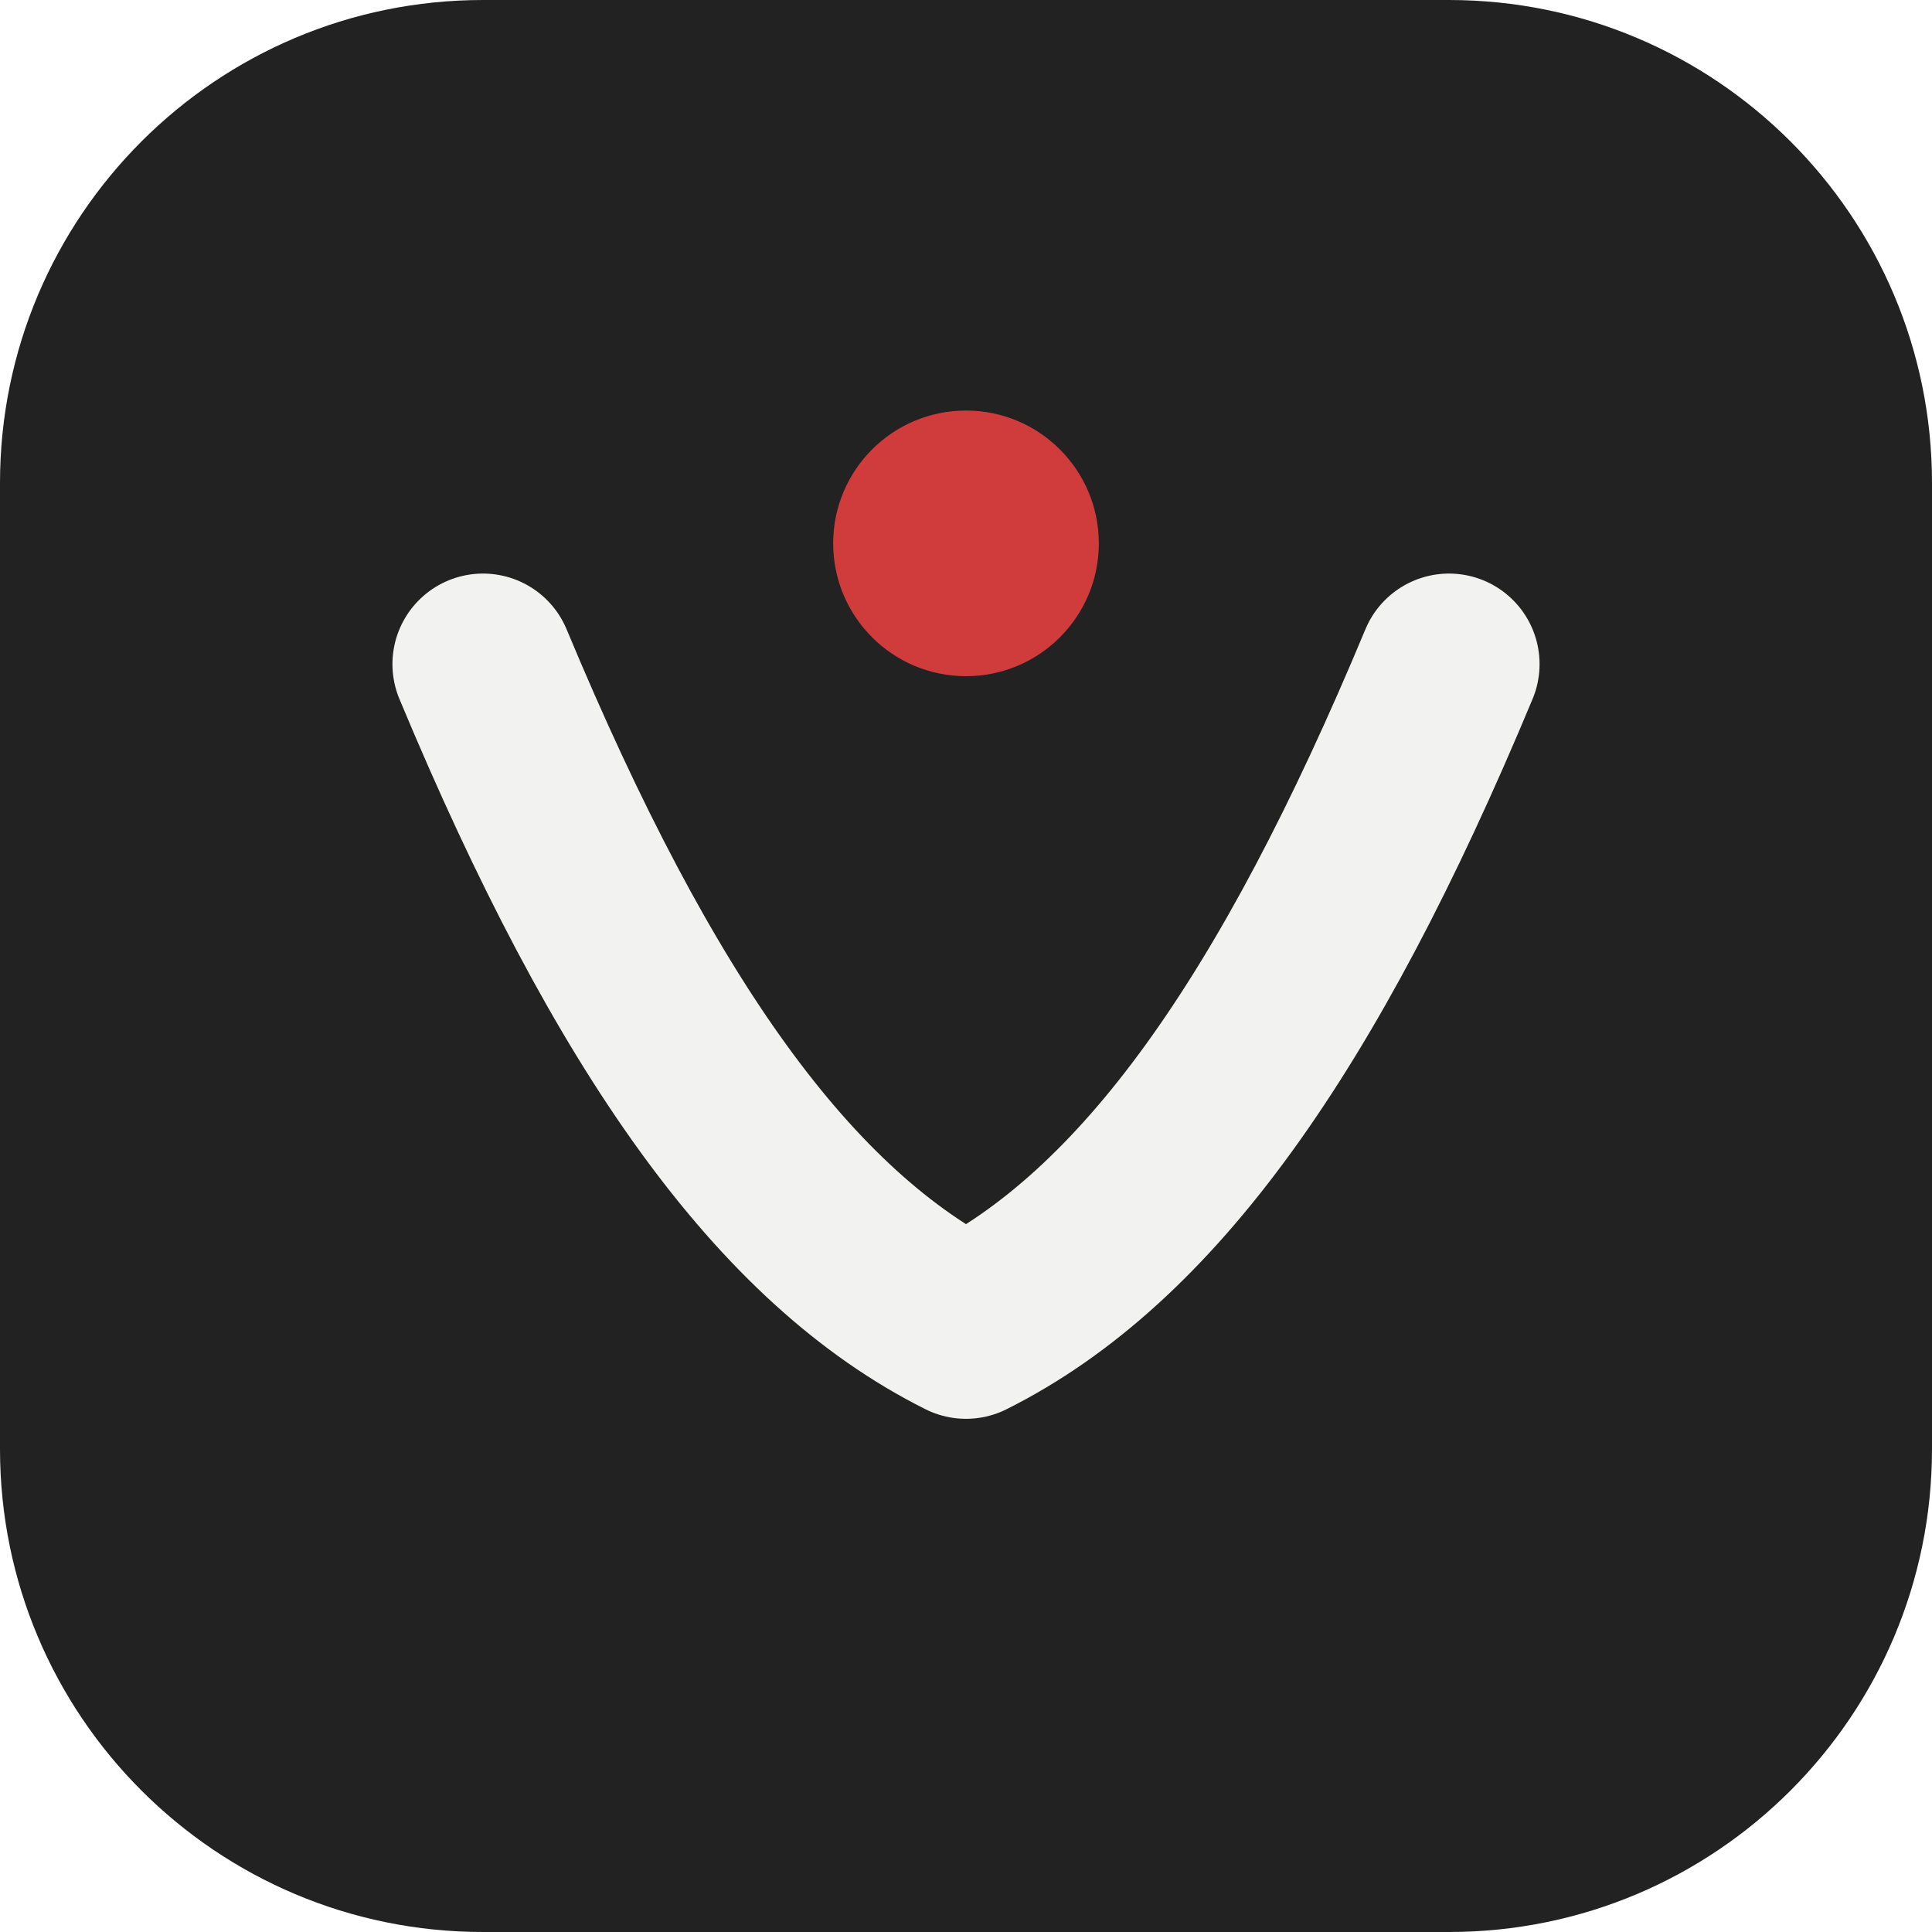
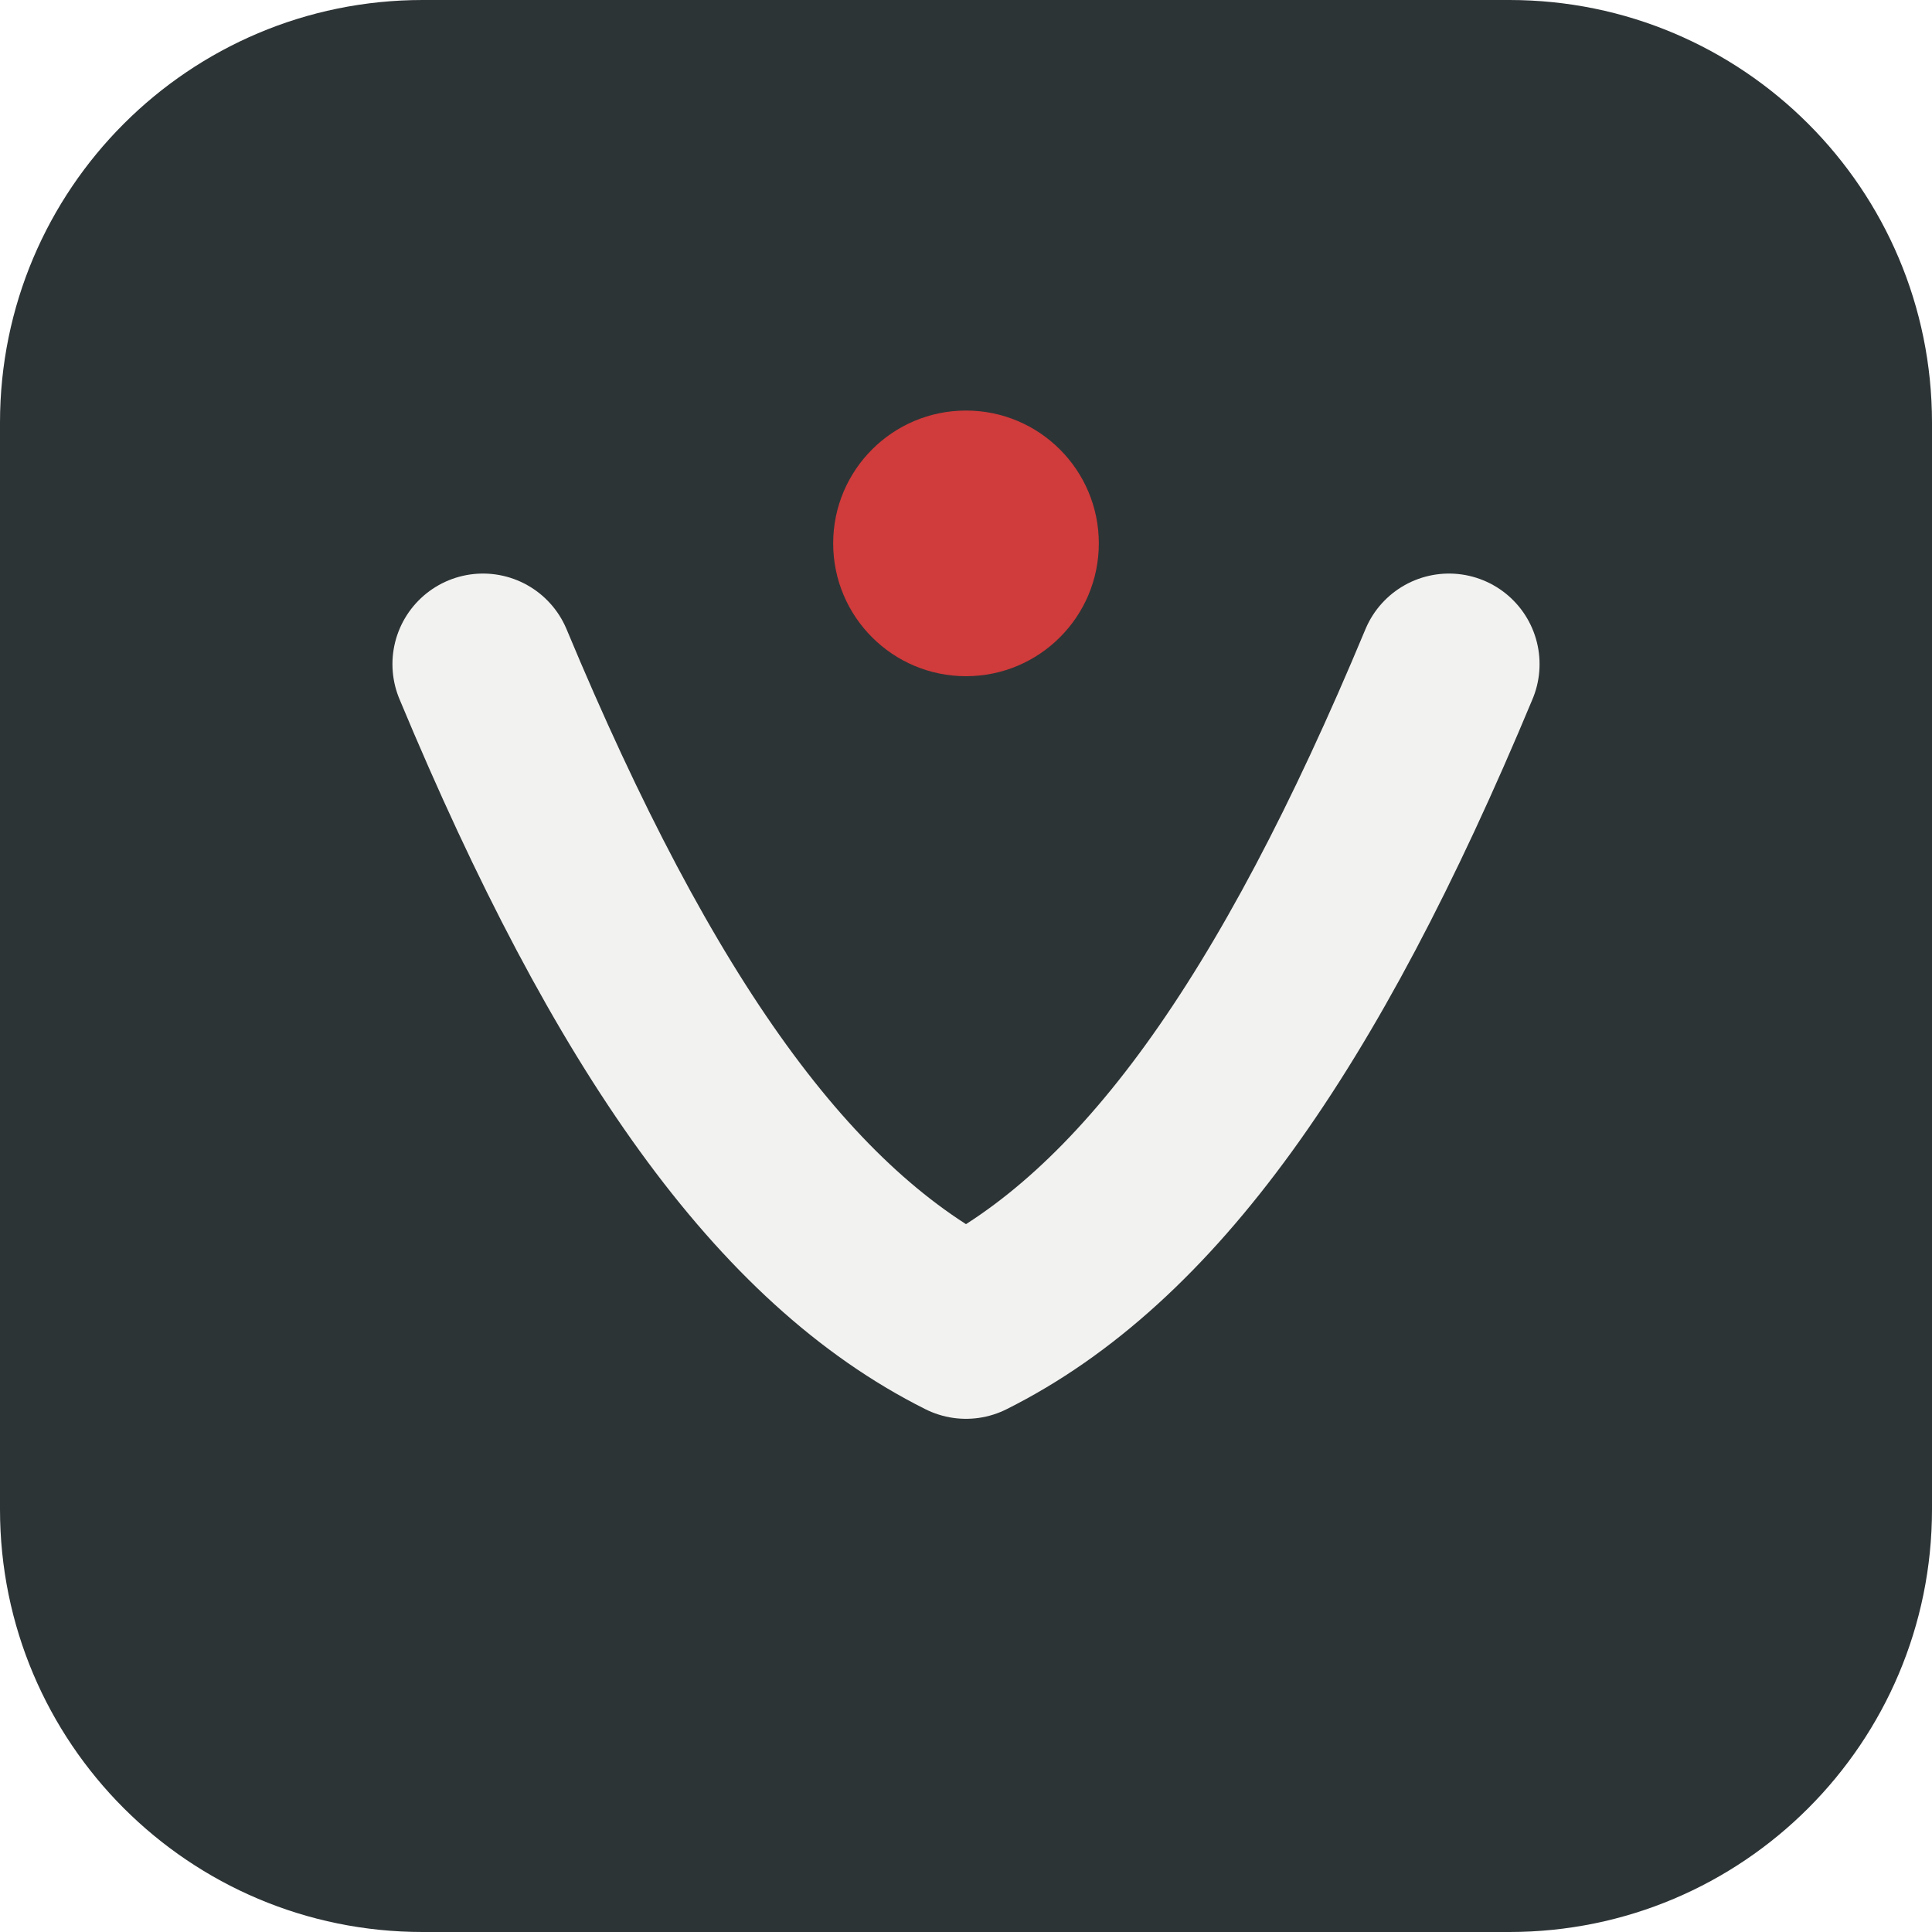
<svg xmlns="http://www.w3.org/2000/svg" viewBox="0 0 32 32">
-   <rect width="32" height="32" rx="8" fill="#222" />
+   <rect width="32" height="32" rx="7" fill="#2d3436" />
  <path d="M8 11c2.5 6 5 9.5 8 11 3-1.5 5.5-5 8-11" fill="none" stroke="#f2f2f0" stroke-width="3" stroke-linecap="round" stroke-linejoin="round" />
  <circle cx="16" cy="9" r="2.2" fill="#d03b3b" />
</svg>
